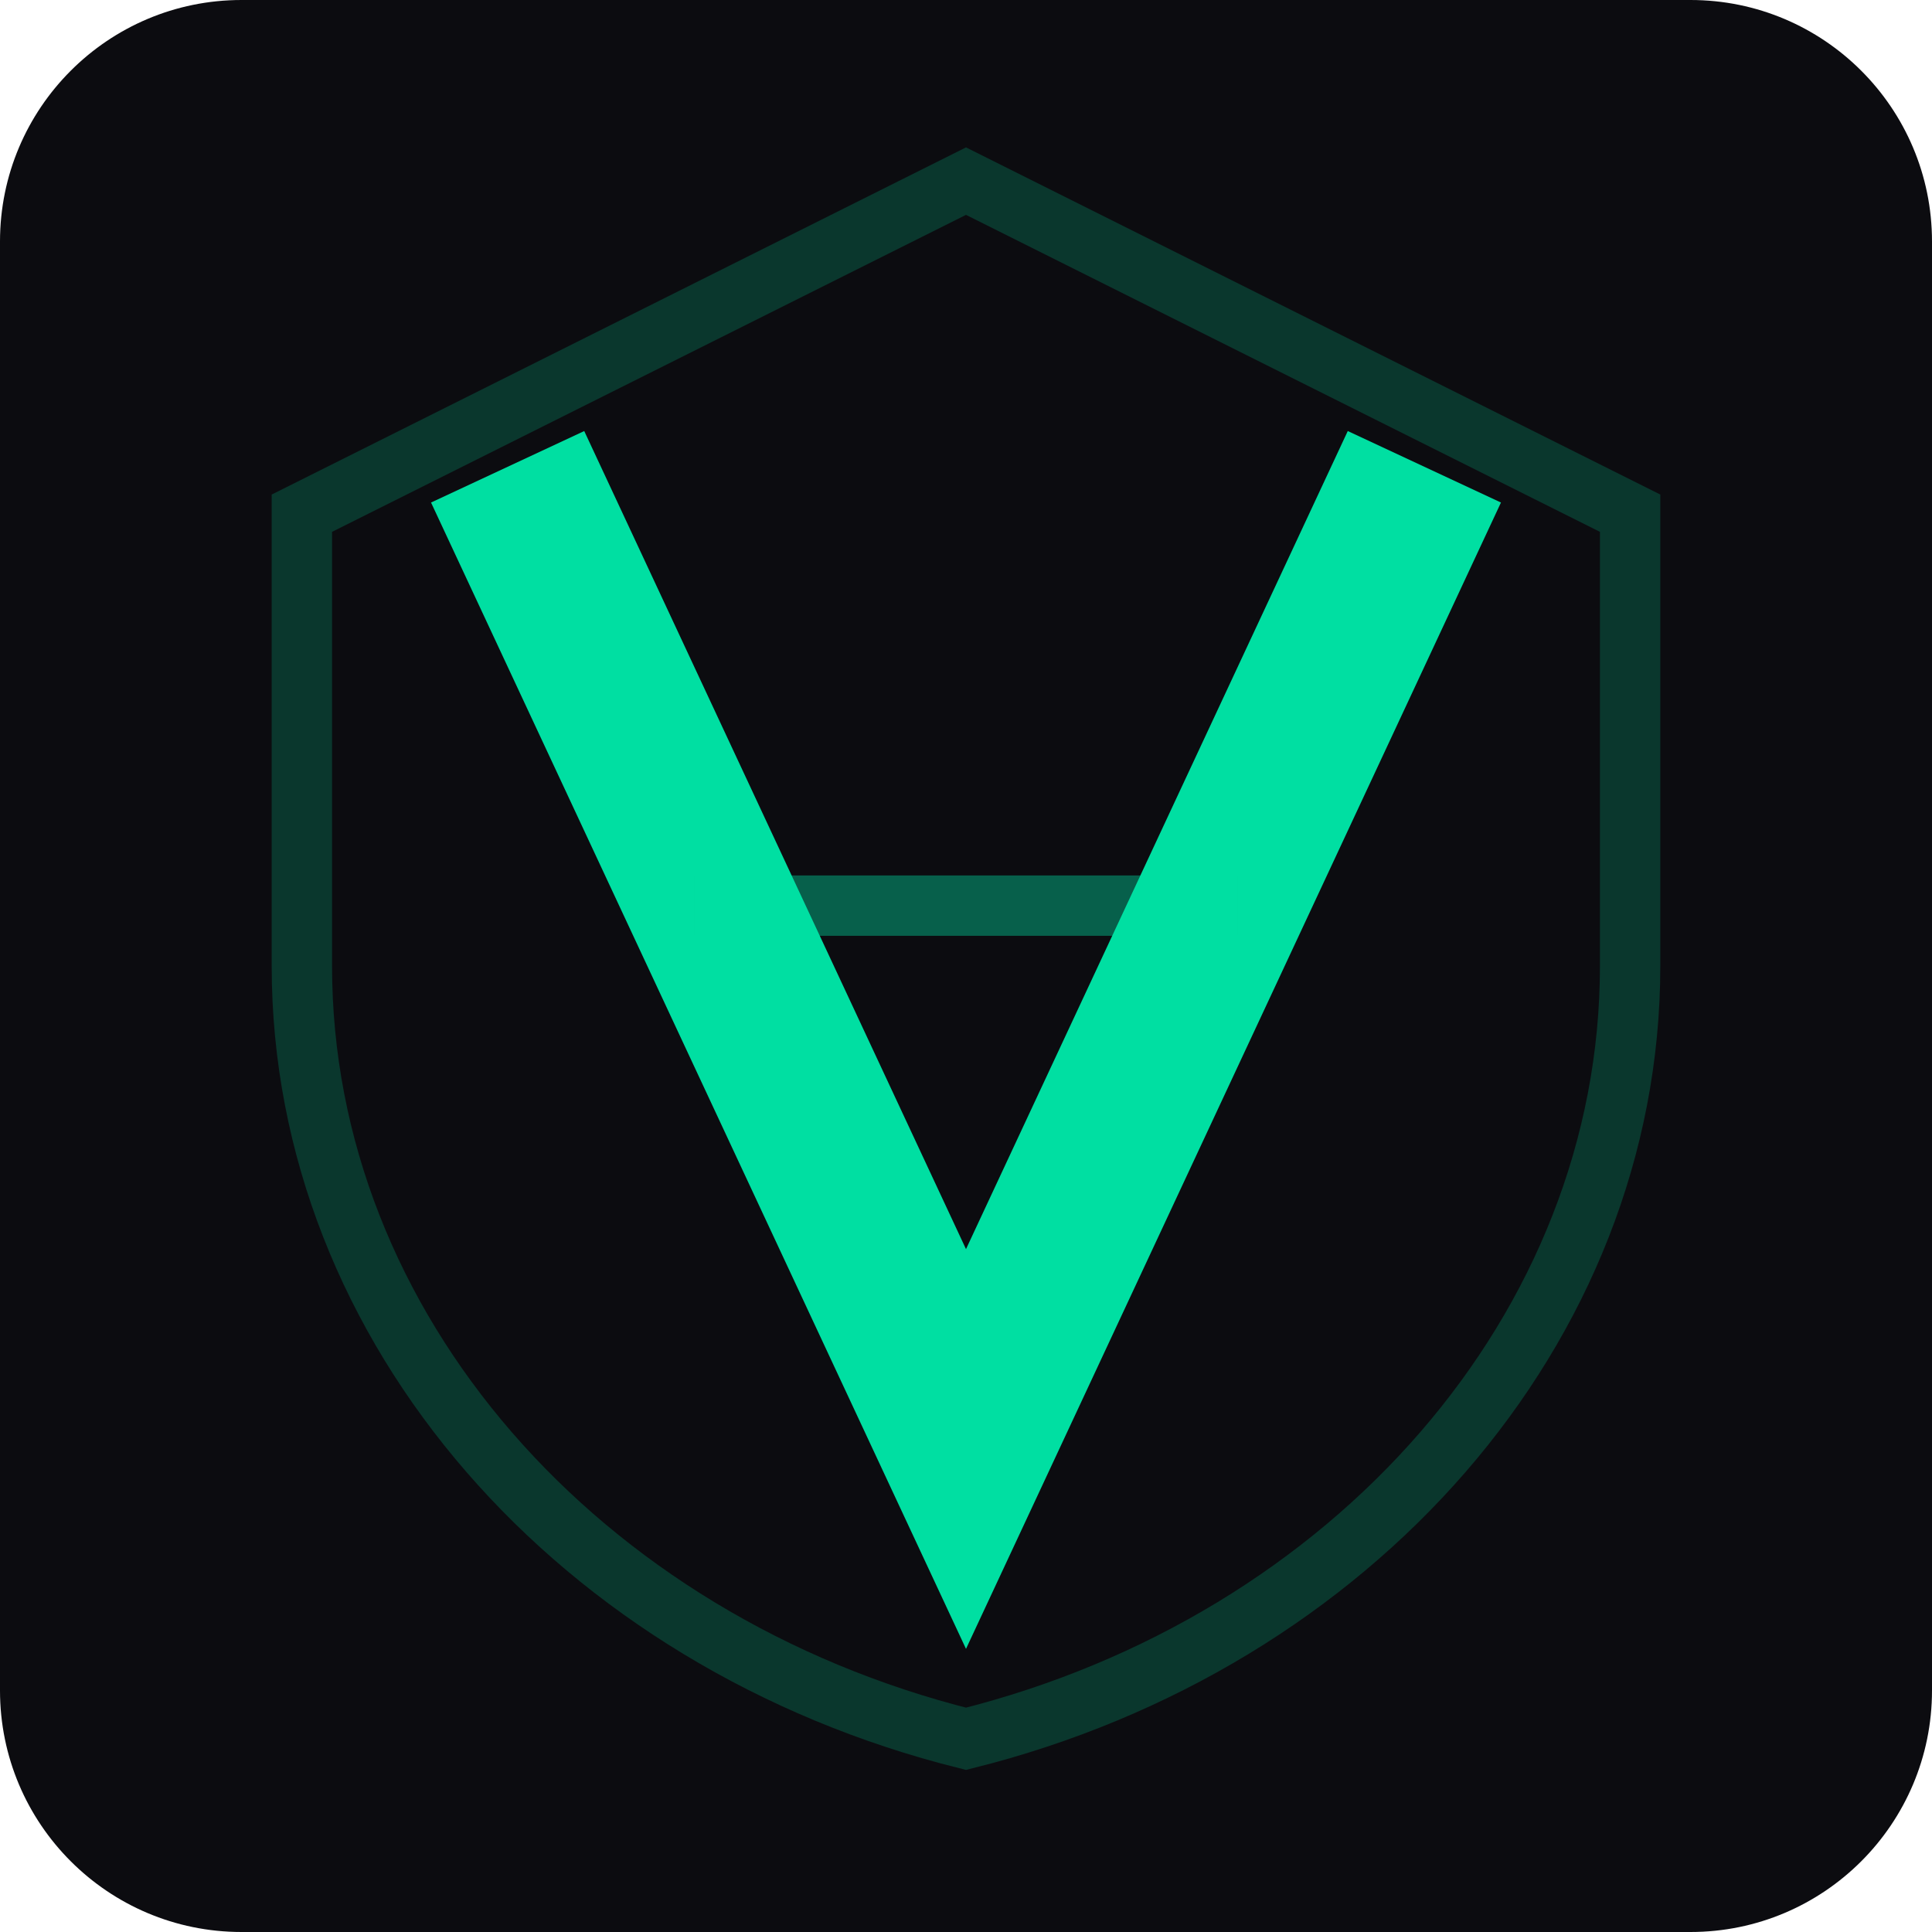
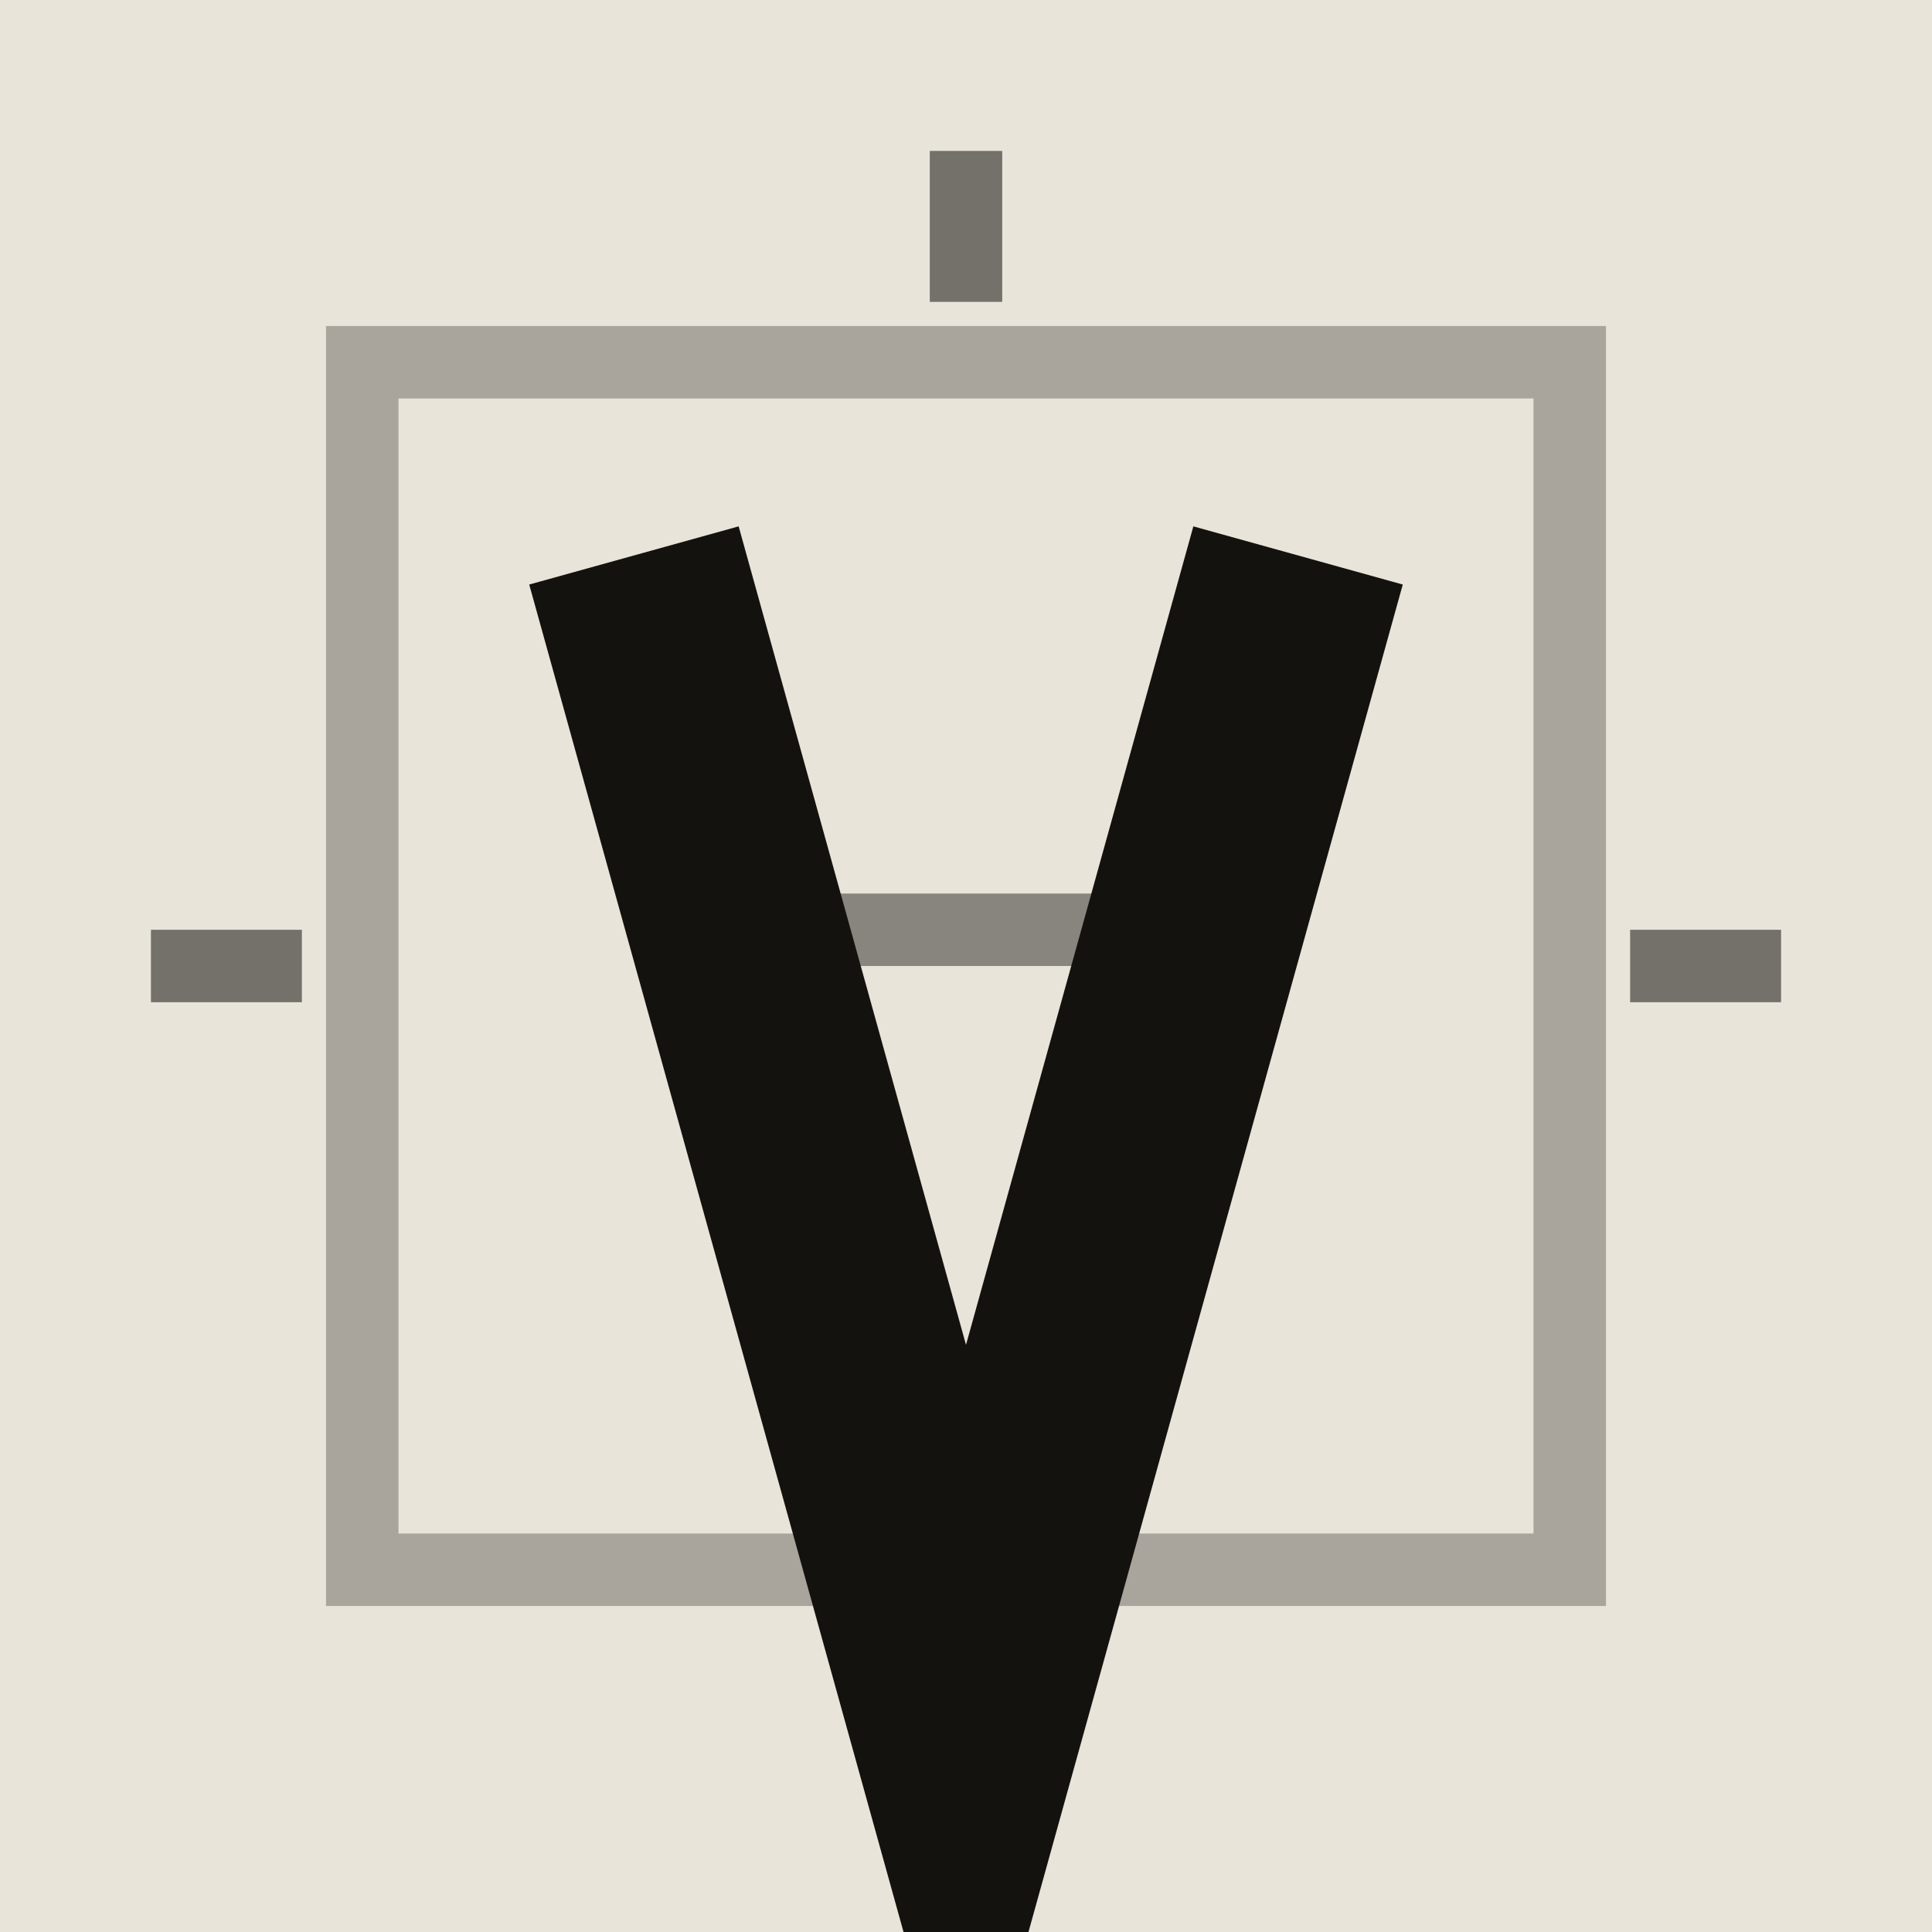
<svg xmlns="http://www.w3.org/2000/svg" viewBox="0 0 32 32">
-   <rect width="32" height="32" rx="4" fill="#0c0c10" />
-   <path d="M16 3L5 8.5V16C5 22 9.6 27.2 16 28.8C22.4 27.2 27 22 27 16V8.5L16 3Z" stroke="#00dfa2" stroke-width="1" opacity="0.2" fill="none" />
-   <path d="M9 9L16 24L23 9" stroke="#00dfa2" stroke-width="2.8" fill="none" stroke-linecap="square" stroke-linejoin="miter" />
-   <line x1="11.5" y1="15" x2="20.5" y2="15" stroke="#00dfa2" stroke-width="1" opacity="0.4" />
+   <rect width="32" height="32" fill="#E8E4D9" />
+   <g stroke="#14120F" fill="none">
+     <path d="M16 2.5V5" stroke-width="1.2" opacity="0.55" />
+     <path d="M2.5 16H5" stroke-width="1.2" opacity="0.55" />
+     <path d="M27 16H29.5" stroke-width="1.2" opacity="0.55" />
+     <rect x="6" y="6" width="20" height="20" stroke-width="1.2" opacity="0.3" />
+     <path d="M11.5 15.4H20.5" stroke-width="1.2" opacity="0.45" />
+     <path d="M10.5 9.2L16 29L21.5 9.2" stroke-width="3.6" stroke-linecap="butt" stroke-linejoin="miter" />
+   </g>
</svg>
